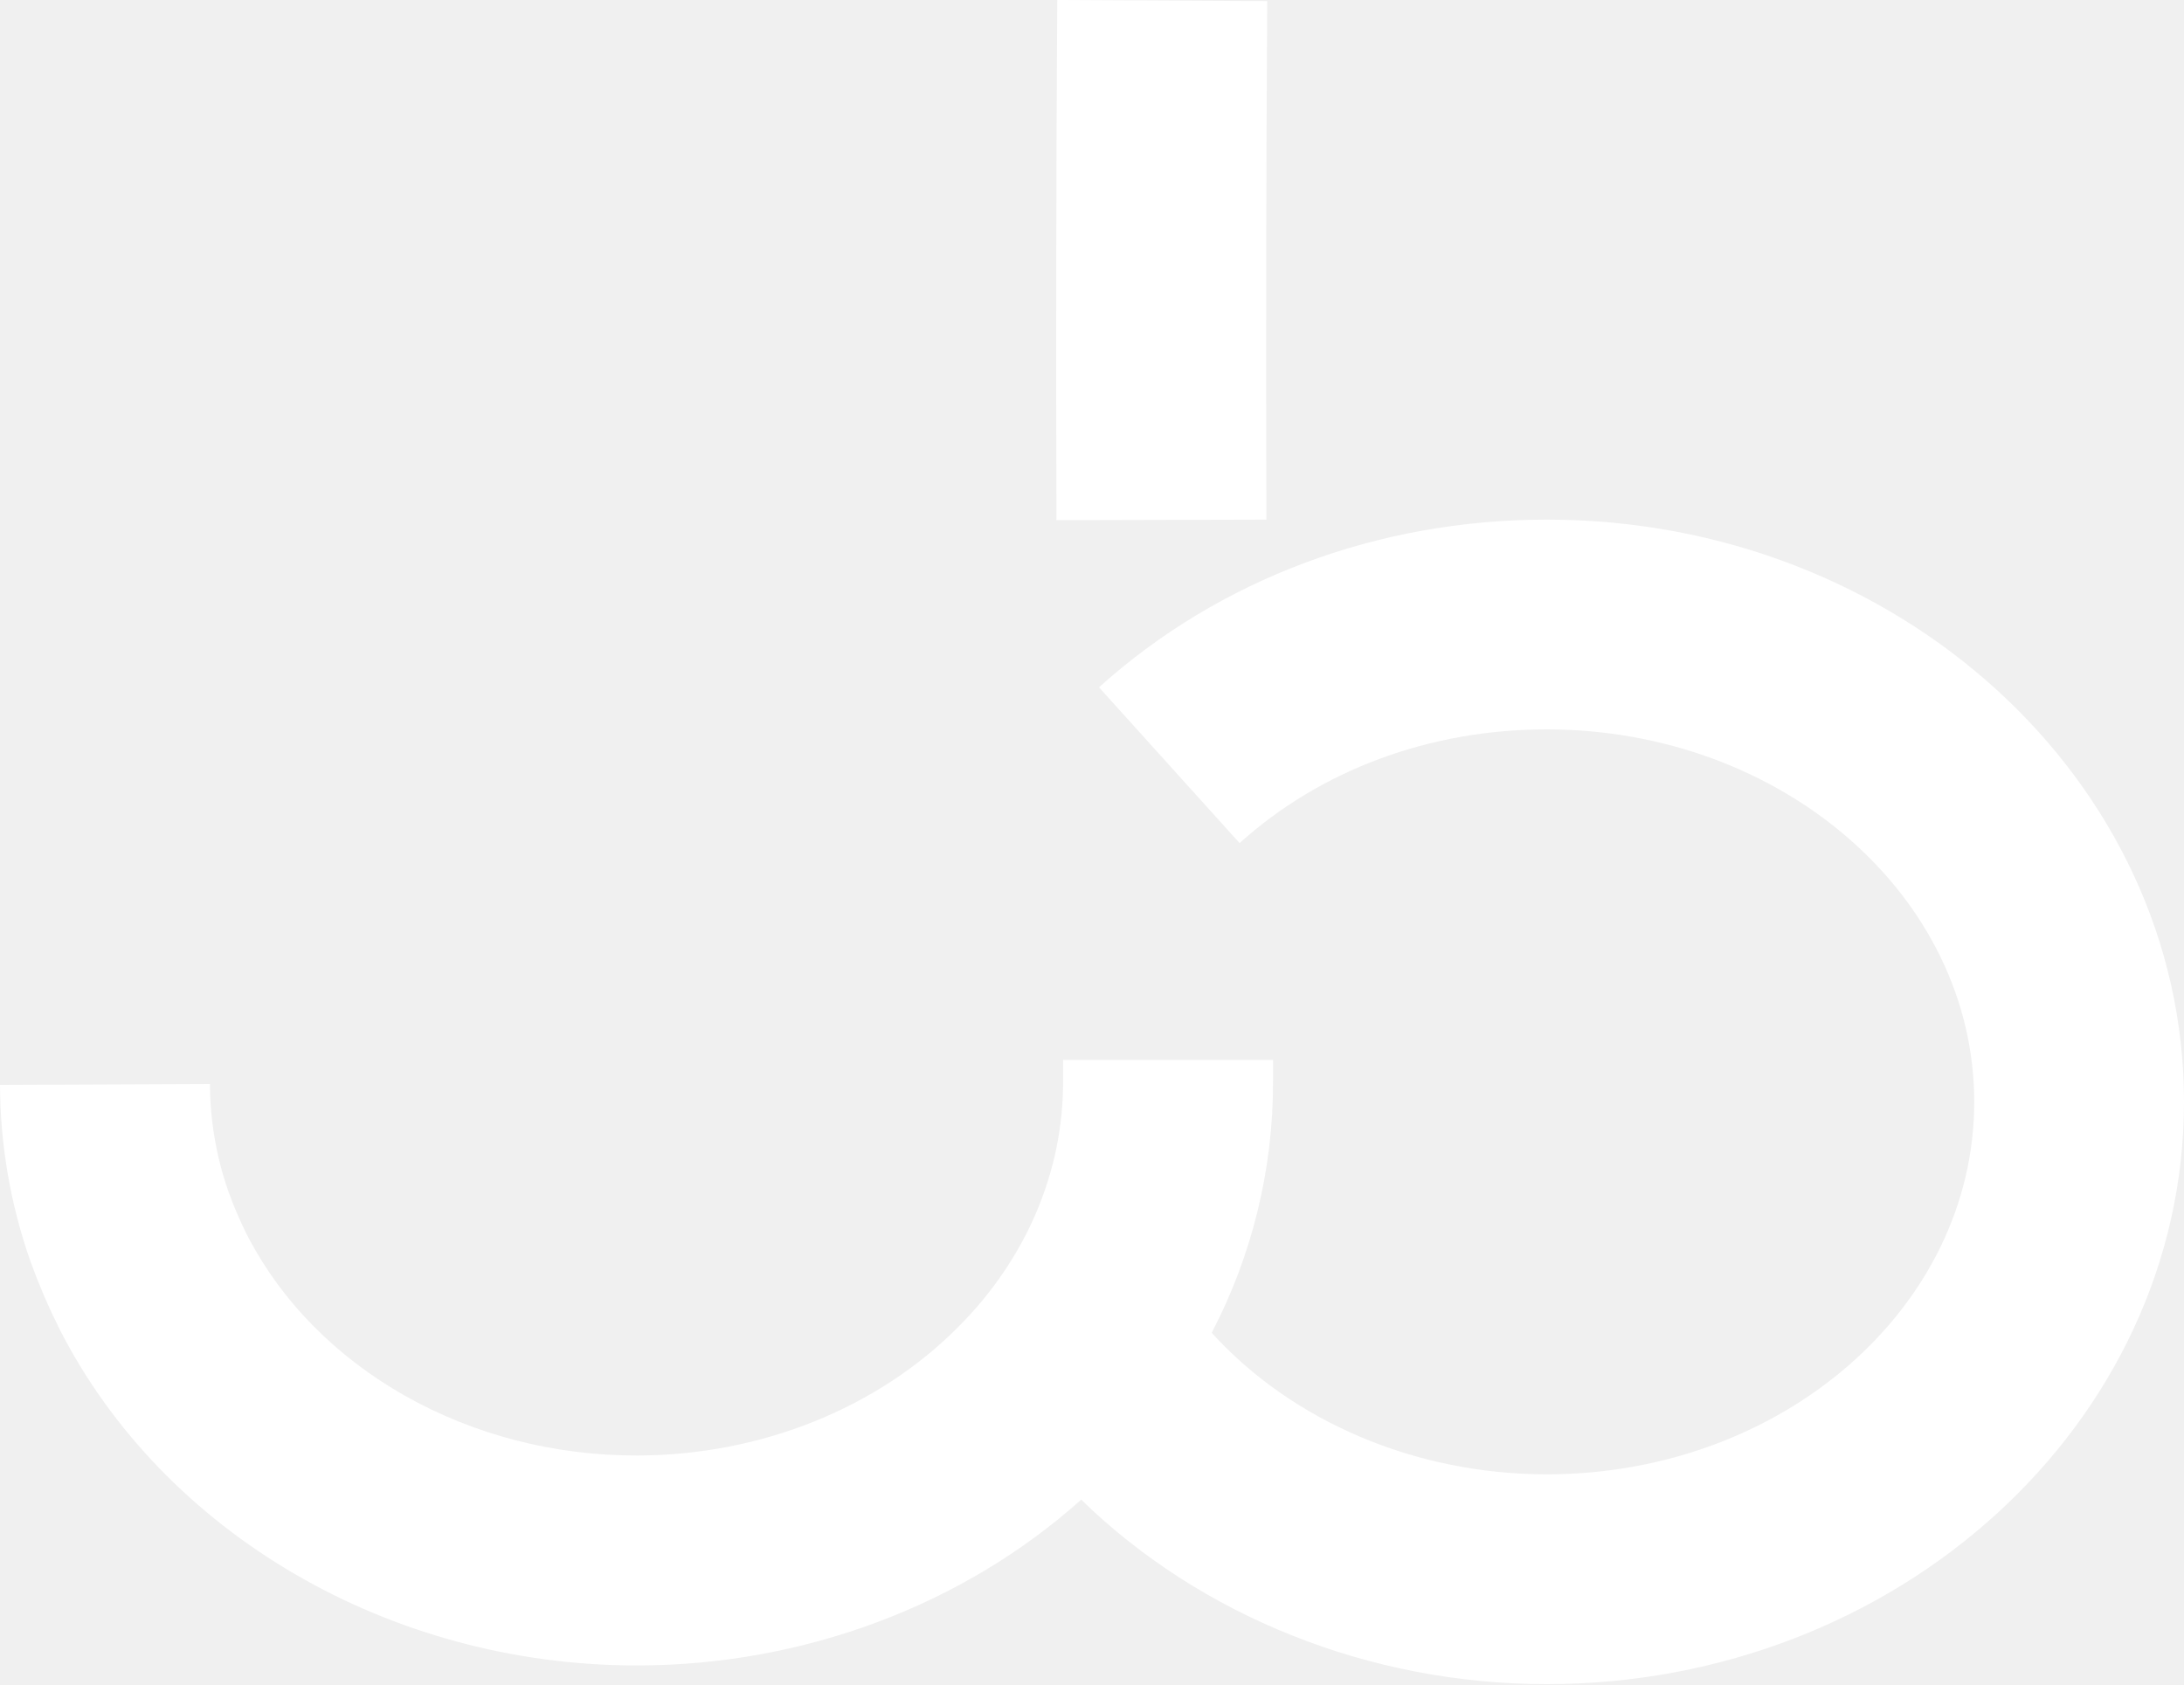
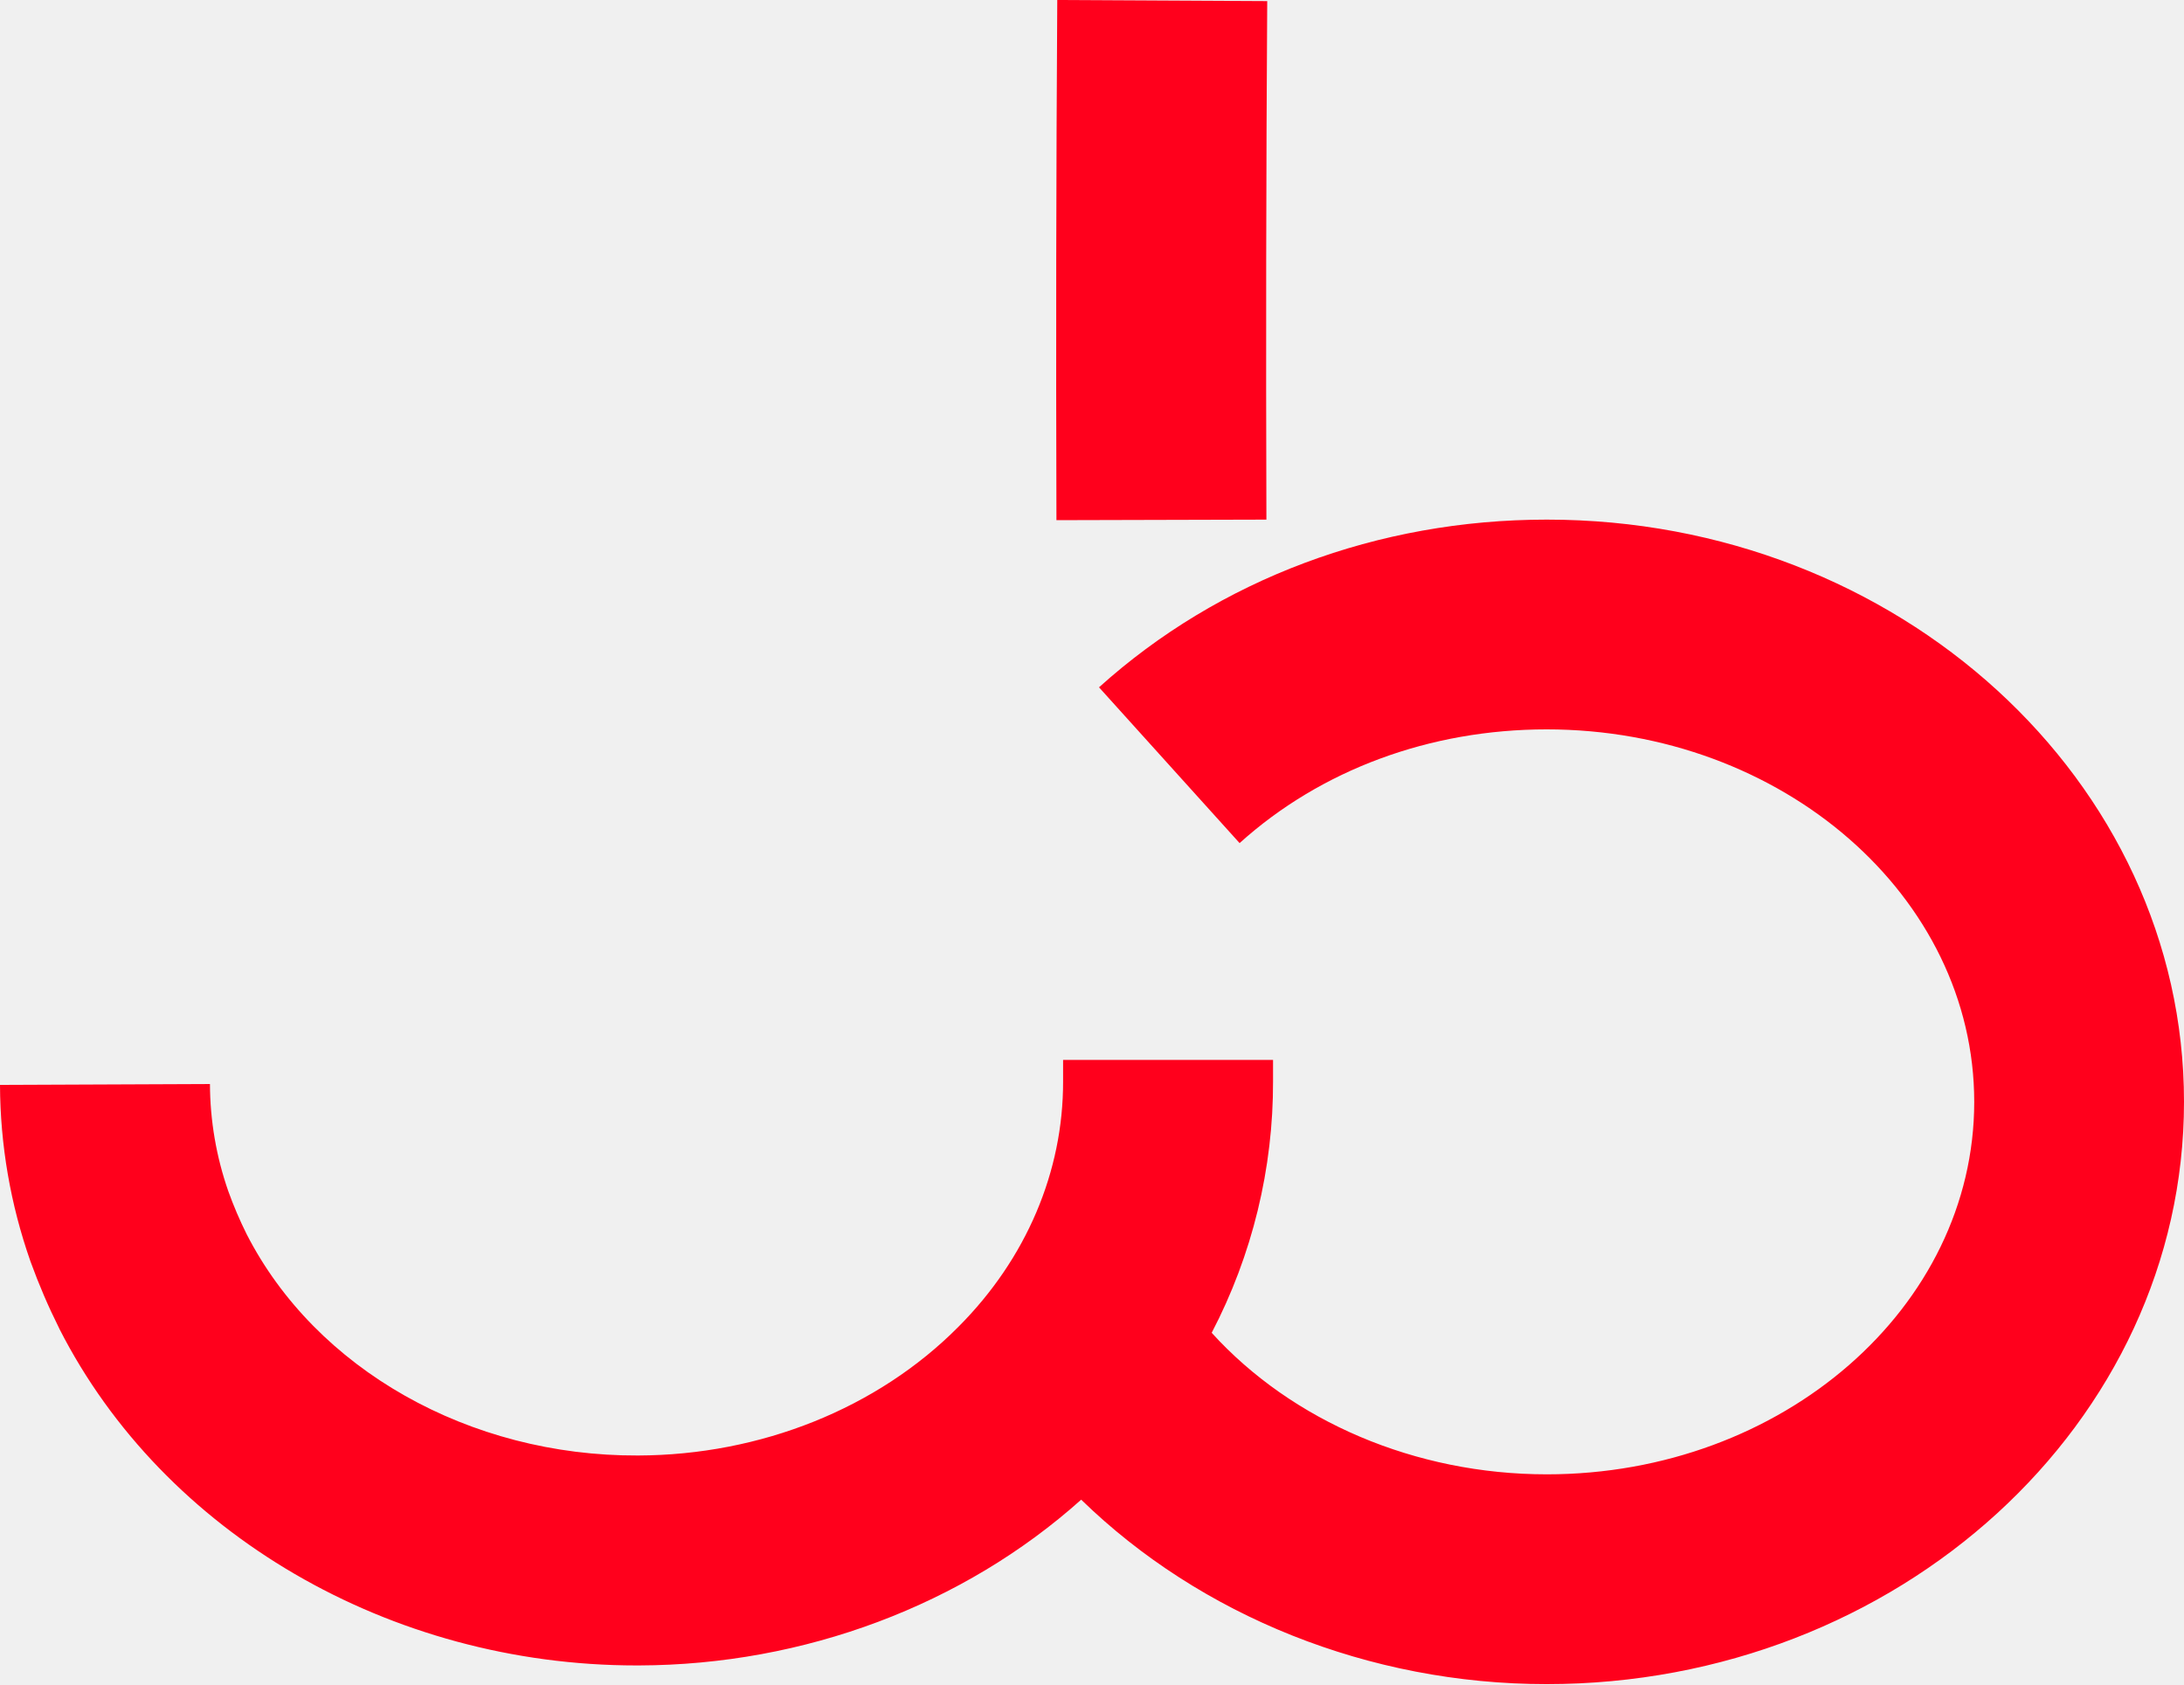
<svg xmlns="http://www.w3.org/2000/svg" viewBox="0 0 476.62 367.57">
  <defs>
-     <style>.cls-1{fill:#fff;}</style>
+     <style>.cls-1{fill:url(#logo-gradient);}</style>
    <linearGradient id="logo-gradient" x1="50%" y1="0%" x2="50%" y2="100%">
      <stop offset="0%" stop-color="#FF001C">
        <animate attributeName="stop-color" values="#FF001C; #060827; #FF001C" dur="6s" repeatCount="indefinite" />
      </stop>
      <stop offset="100%" stop-color="#FF001C">
        <animate attributeName="stop-color" values="#060827; #FF001C; #060827" dur="4s" repeatCount="indefinite" />
      </stop>
    </linearGradient>
  </defs>
  <g id="Layer_2" data-name="Layer 2">
    <g id="Layer_1-2" data-name="Layer 1">
      <g id="Layer_2-2" data-name="Layer 2">
        <g id="Layer_1-2-2" data-name="Layer 1-2">
          <path class="cls-1" d="M476.62,240.47c0,70.08-62.39,127.1-139.1,127.1-38.78,0-75.57-14.95-101.57-40.26-25.69,23-60.41,36.08-96.51,36.18h-.56c-53.76,0-103.13-28.77-125.89-73.41l-.08-.18a135.07,135.07,0,0,1-6.2-14.43l-.08-.22A117.45,117.45,0,0,1,0,236.78l45.82-.19a71.69,71.69,0,0,0,4,23.39,86.89,86.89,0,0,0,4,9.37c15.08,29.49,48.59,48.48,85.42,48.32,26.8-.08,52.27-10.31,69.89-28.06C224,274.72,232.05,255.66,232,236v-4.67h45.82v4.56a118,118,0,0,1-13.39,55c17.53,19.31,44.42,30.89,73.13,30.89,51.44,0,93.28-36.46,93.28-81.28S389,159.19,337.52,159.19c-25.46,0-49.27,8.82-67,24.82l-30.68-34c26.18-23.59,60.88-36.6,97.7-36.6C414.23,113.37,476.62,170.39,476.62,240.47Z" />
          <path class="cls-1" d="M230.55,113.53c-.12-37.95-.06-76.14.18-113.53l45.82.24c-.24,37.27-.3,75.34-.18,113.17Z" />
        </g>
      </g>
    </g>
  </g>
</svg>
